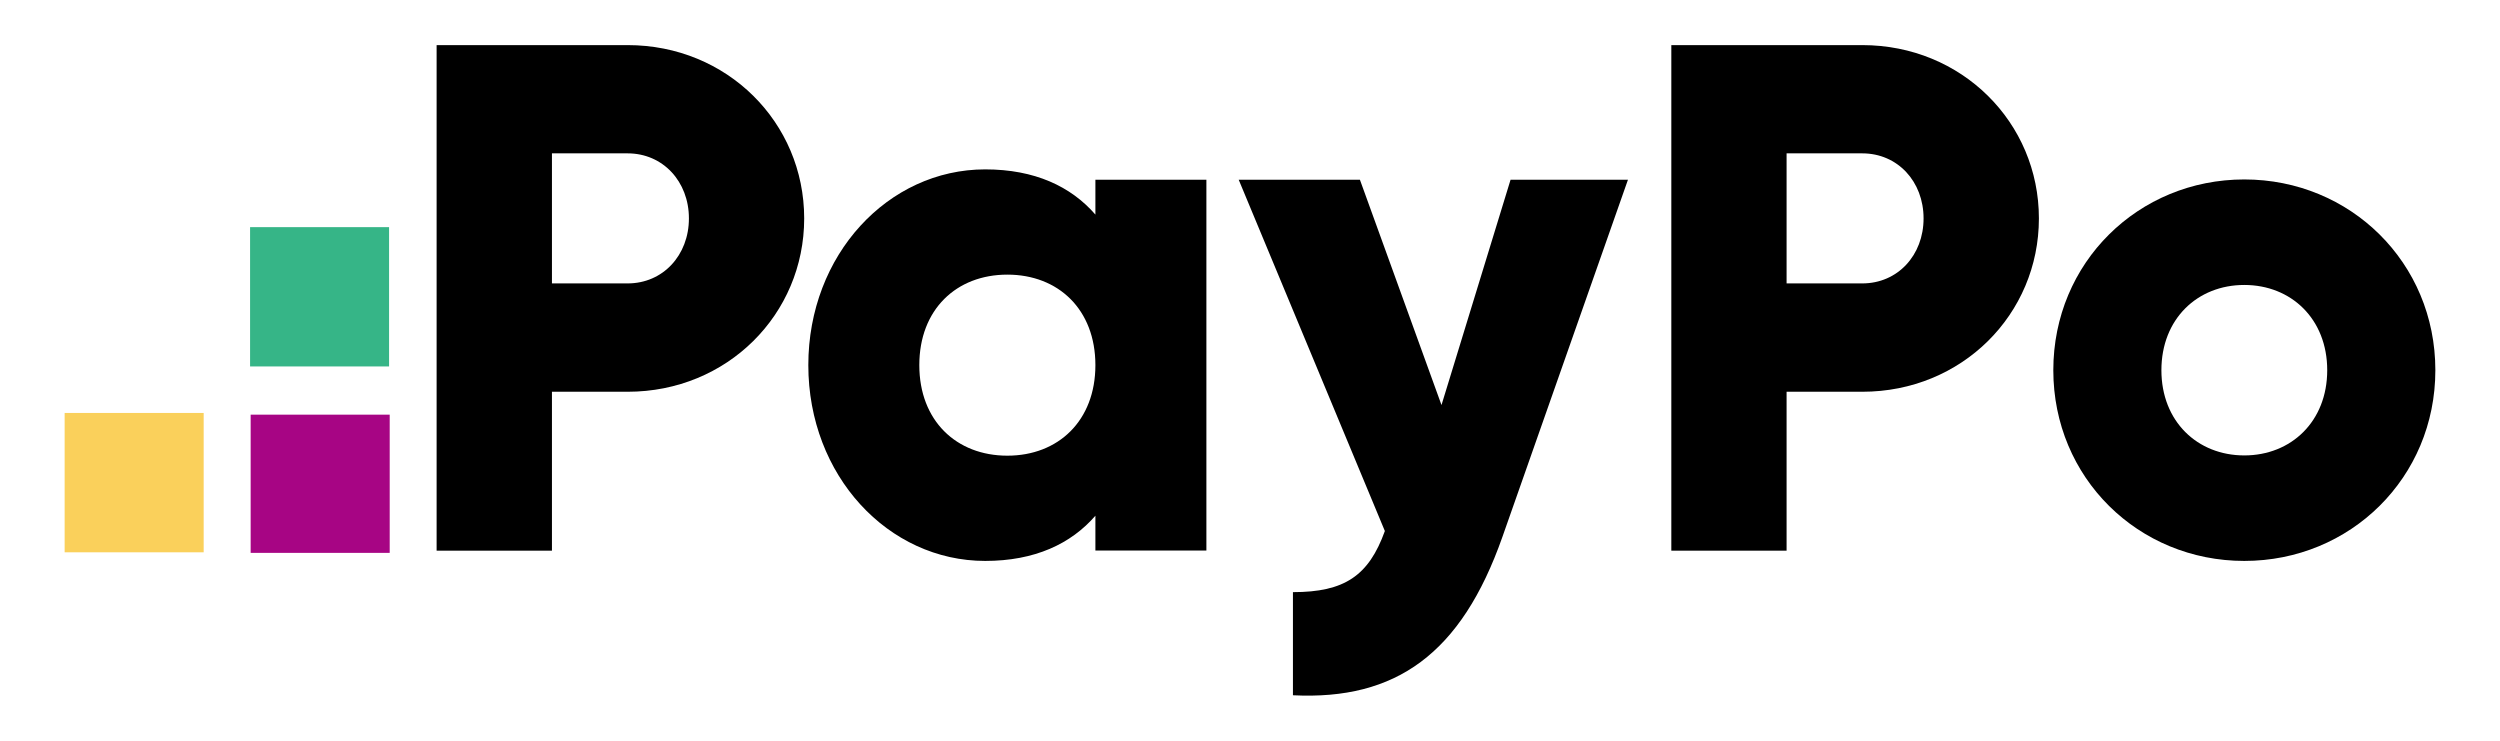
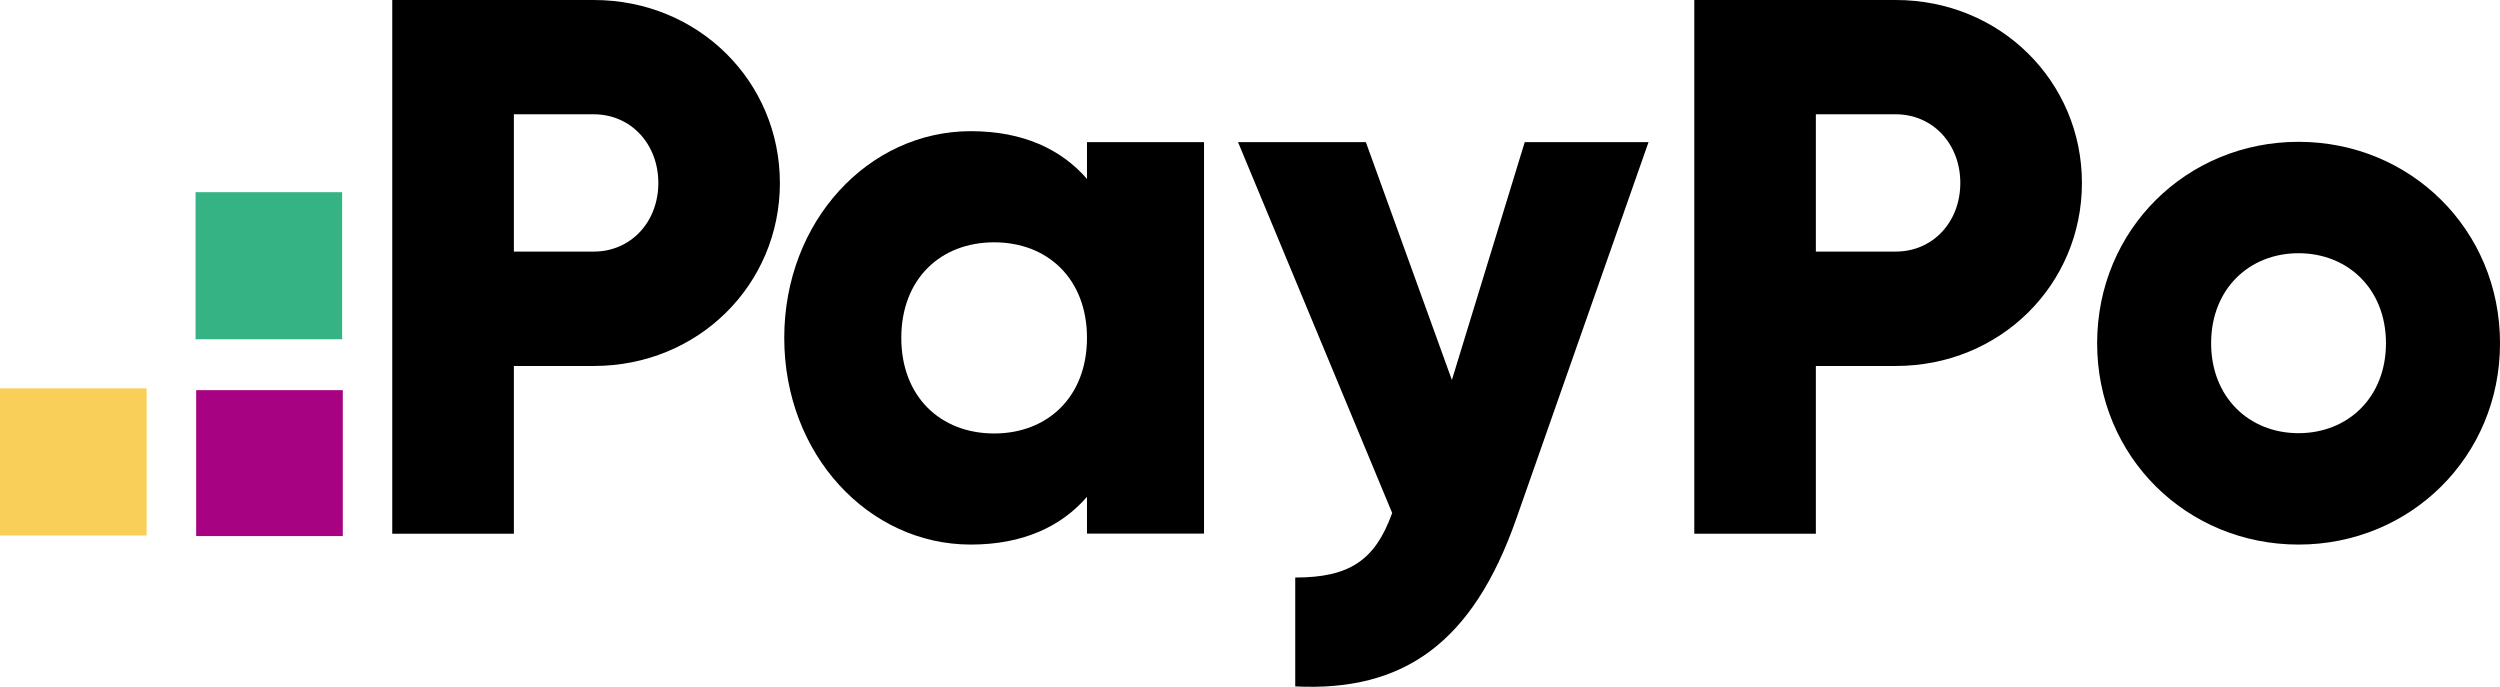
- <svg xmlns="http://www.w3.org/2000/svg" height="25px" viewBox="0 0 189 56" version="1.1">
-   <g id="surface1">
-     <path style=" stroke:none;fill-rule:nonzero;fill:rgb(65.49%,1.961%,51.765%);fill-opacity:1;" d="M 29.461 31.348 L 29.461 41.797 L 18.949 41.797 L 18.949 31.348 Z M 29.461 31.348 " />
-     <path style=" stroke:none;fill-rule:nonzero;fill:rgb(21.176%,70.98%,52.941%);fill-opacity:1;" d="M 29.414 17.172 L 29.414 27.703 L 18.906 27.703 L 18.906 17.172 Z M 29.414 17.172 " />
-     <path style=" stroke:none;fill-rule:nonzero;fill:rgb(98.039%,81.569%,35.686%);fill-opacity:1;" d="M 15.398 31.219 L 15.398 41.754 L 4.887 41.754 L 4.887 31.219 Z M 15.398 31.219 " />
-     <path style=" stroke:none;fill-rule:evenodd;fill:rgb(0%,0%,0%);fill-opacity:1;" d="M 60.797 16.512 C 60.797 23.773 54.969 29.617 47.449 29.617 L 41.727 29.617 L 41.727 41.629 L 33.008 41.629 L 33.008 3.41 L 47.449 3.41 C 54.969 3.41 60.797 9.254 60.797 16.512 Z M 52.082 16.512 C 52.082 13.723 50.117 11.594 47.449 11.594 L 41.727 11.594 L 41.727 21.426 L 47.449 21.426 C 50.117 21.426 52.082 19.301 52.082 16.512 Z M 52.082 16.512 " />
-     <path style=" stroke:none;fill-rule:evenodd;fill:rgb(0%,0%,0%);fill-opacity:1;" d="M 91.203 13.586 L 91.203 41.621 L 82.812 41.621 L 82.812 38.988 C 80.969 41.113 78.227 42.406 74.48 42.406 C 67.152 42.406 61.109 35.961 61.109 27.605 C 61.109 19.25 67.152 12.805 74.48 12.805 C 78.227 12.805 80.961 14.094 82.812 16.223 L 82.812 13.59 Z M 82.812 27.605 C 82.812 23.398 80.012 20.762 76.156 20.762 C 72.301 20.762 69.5 23.398 69.5 27.605 C 69.5 31.805 72.301 34.449 76.156 34.449 C 80.012 34.449 82.812 31.805 82.812 27.605 Z M 82.812 27.605 " />
-     <path style=" stroke:none;fill-rule:evenodd;fill:rgb(0%,0%,0%);fill-opacity:1;" d="M 123.074 13.586 L 113.582 40.59 C 110.469 49.441 105.523 52.949 97.746 52.562 L 97.746 44.766 C 101.637 44.766 103.473 43.535 104.695 40.145 L 93.645 13.586 L 102.809 13.586 L 108.977 30.621 L 114.199 13.586 Z M 123.074 13.586 " />
-     <path style=" stroke:none;fill-rule:evenodd;fill:rgb(0%,0%,0%);fill-opacity:1;" d="M 154.141 16.512 C 154.141 23.773 148.309 29.617 140.789 29.617 L 135.066 29.617 L 135.066 41.629 L 126.352 41.629 L 126.352 3.41 L 140.789 3.41 C 148.301 3.41 154.141 9.254 154.141 16.512 Z M 145.422 16.512 C 145.422 13.723 143.461 11.594 140.789 11.594 L 135.066 11.594 L 135.066 21.426 L 140.789 21.426 C 143.461 21.426 145.422 19.301 145.422 16.512 Z M 145.422 16.512 " />
-     <path style=" stroke:none;fill-rule:evenodd;fill:rgb(0%,0%,0%);fill-opacity:1;" d="M 155.23 27.988 C 155.23 19.848 161.66 13.566 169.668 13.566 C 177.68 13.566 184.113 19.848 184.113 27.988 C 184.113 36.121 177.68 42.406 169.668 42.406 C 161.66 42.406 155.23 36.125 155.23 27.988 Z M 175.938 27.988 C 175.938 24.109 173.211 21.543 169.668 21.543 C 166.125 21.543 163.402 24.109 163.402 27.988 C 163.402 31.859 166.125 34.43 169.668 34.43 C 173.211 34.43 175.938 31.863 175.938 27.988 Z M 175.938 27.988 " />
+ <svg xmlns="http://www.w3.org/2000/svg" version="1.1" height="25" width="91" viewBox="0 0 91 25">
+   <g transform="matrix(.50774 0 0 .50832 -2.4808 -1.7334)">
+     <path d="m29.461 31.348v10.449h-10.512v-10.449z" fill="#a60282" />
+     <path d="m29.414 17.172v10.531h-10.508v-10.531z" fill="#35b385" />
+     <path d="m15.398 31.219v10.535h-10.512v-10.535z" fill="#facf59" />
+     <g fill-rule="evenodd">
+       <path d="m60.797 16.512c0 7.262-5.828 13.105-13.348 13.105h-5.723v12.012h-8.719v-38.219h14.441c7.519 0 13.348 5.844 13.348 13.102zm-8.715 0c0-2.789-1.965-4.918-4.633-4.918h-5.723v9.832h5.723c2.668 0 4.633-2.125 4.633-4.914z" />
+       <path d="m91.203 13.586v28.035h-8.391v-2.633c-1.844 2.125-4.586 3.418-8.332 3.418-7.328 0-13.371-6.445-13.371-14.801s6.043-14.801 13.371-14.801c3.746 0 6.481 1.289 8.332 3.418v-2.633zm-8.391 14.02c0-4.207-2.801-6.844-6.656-6.844s-6.656 2.637-6.656 6.844c0 4.199 2.801 6.844 6.656 6.844s6.656-2.644 6.656-6.844z" />
+       <path d="m123.07 13.586-9.492 27.004c-3.113 8.852-8.059 12.359-15.836 11.973v-7.797c3.891 0 5.727-1.23 6.949-4.621l-11.051-26.559h9.164l6.168 17.035 5.223-17.035z" />
+       <path d="m154.14 16.512c0 7.262-5.832 13.105-13.352 13.105h-5.723v12.012h-8.715v-38.219h14.438c7.512 0 13.352 5.844 13.352 13.102zm-8.719 0c0-2.789-1.961-4.918-4.633-4.918h-5.723v9.832h5.723c2.672 0 4.633-2.125 4.633-4.914z" />
+       <path d="m155.23 27.988c0-8.141 6.43-14.422 14.438-14.422 8.012 0 14.445 6.281 14.445 14.422 0 8.133-6.434 14.418-14.445 14.418-8.008 0-14.438-6.281-14.438-14.418zm20.707 0c0-3.879-2.727-6.445-6.269-6.445s-6.266 2.566-6.266 6.445c0 3.871 2.723 6.441 6.266 6.441s6.269-2.566 6.269-6.441z" />
+     </g>
  </g>
</svg>
